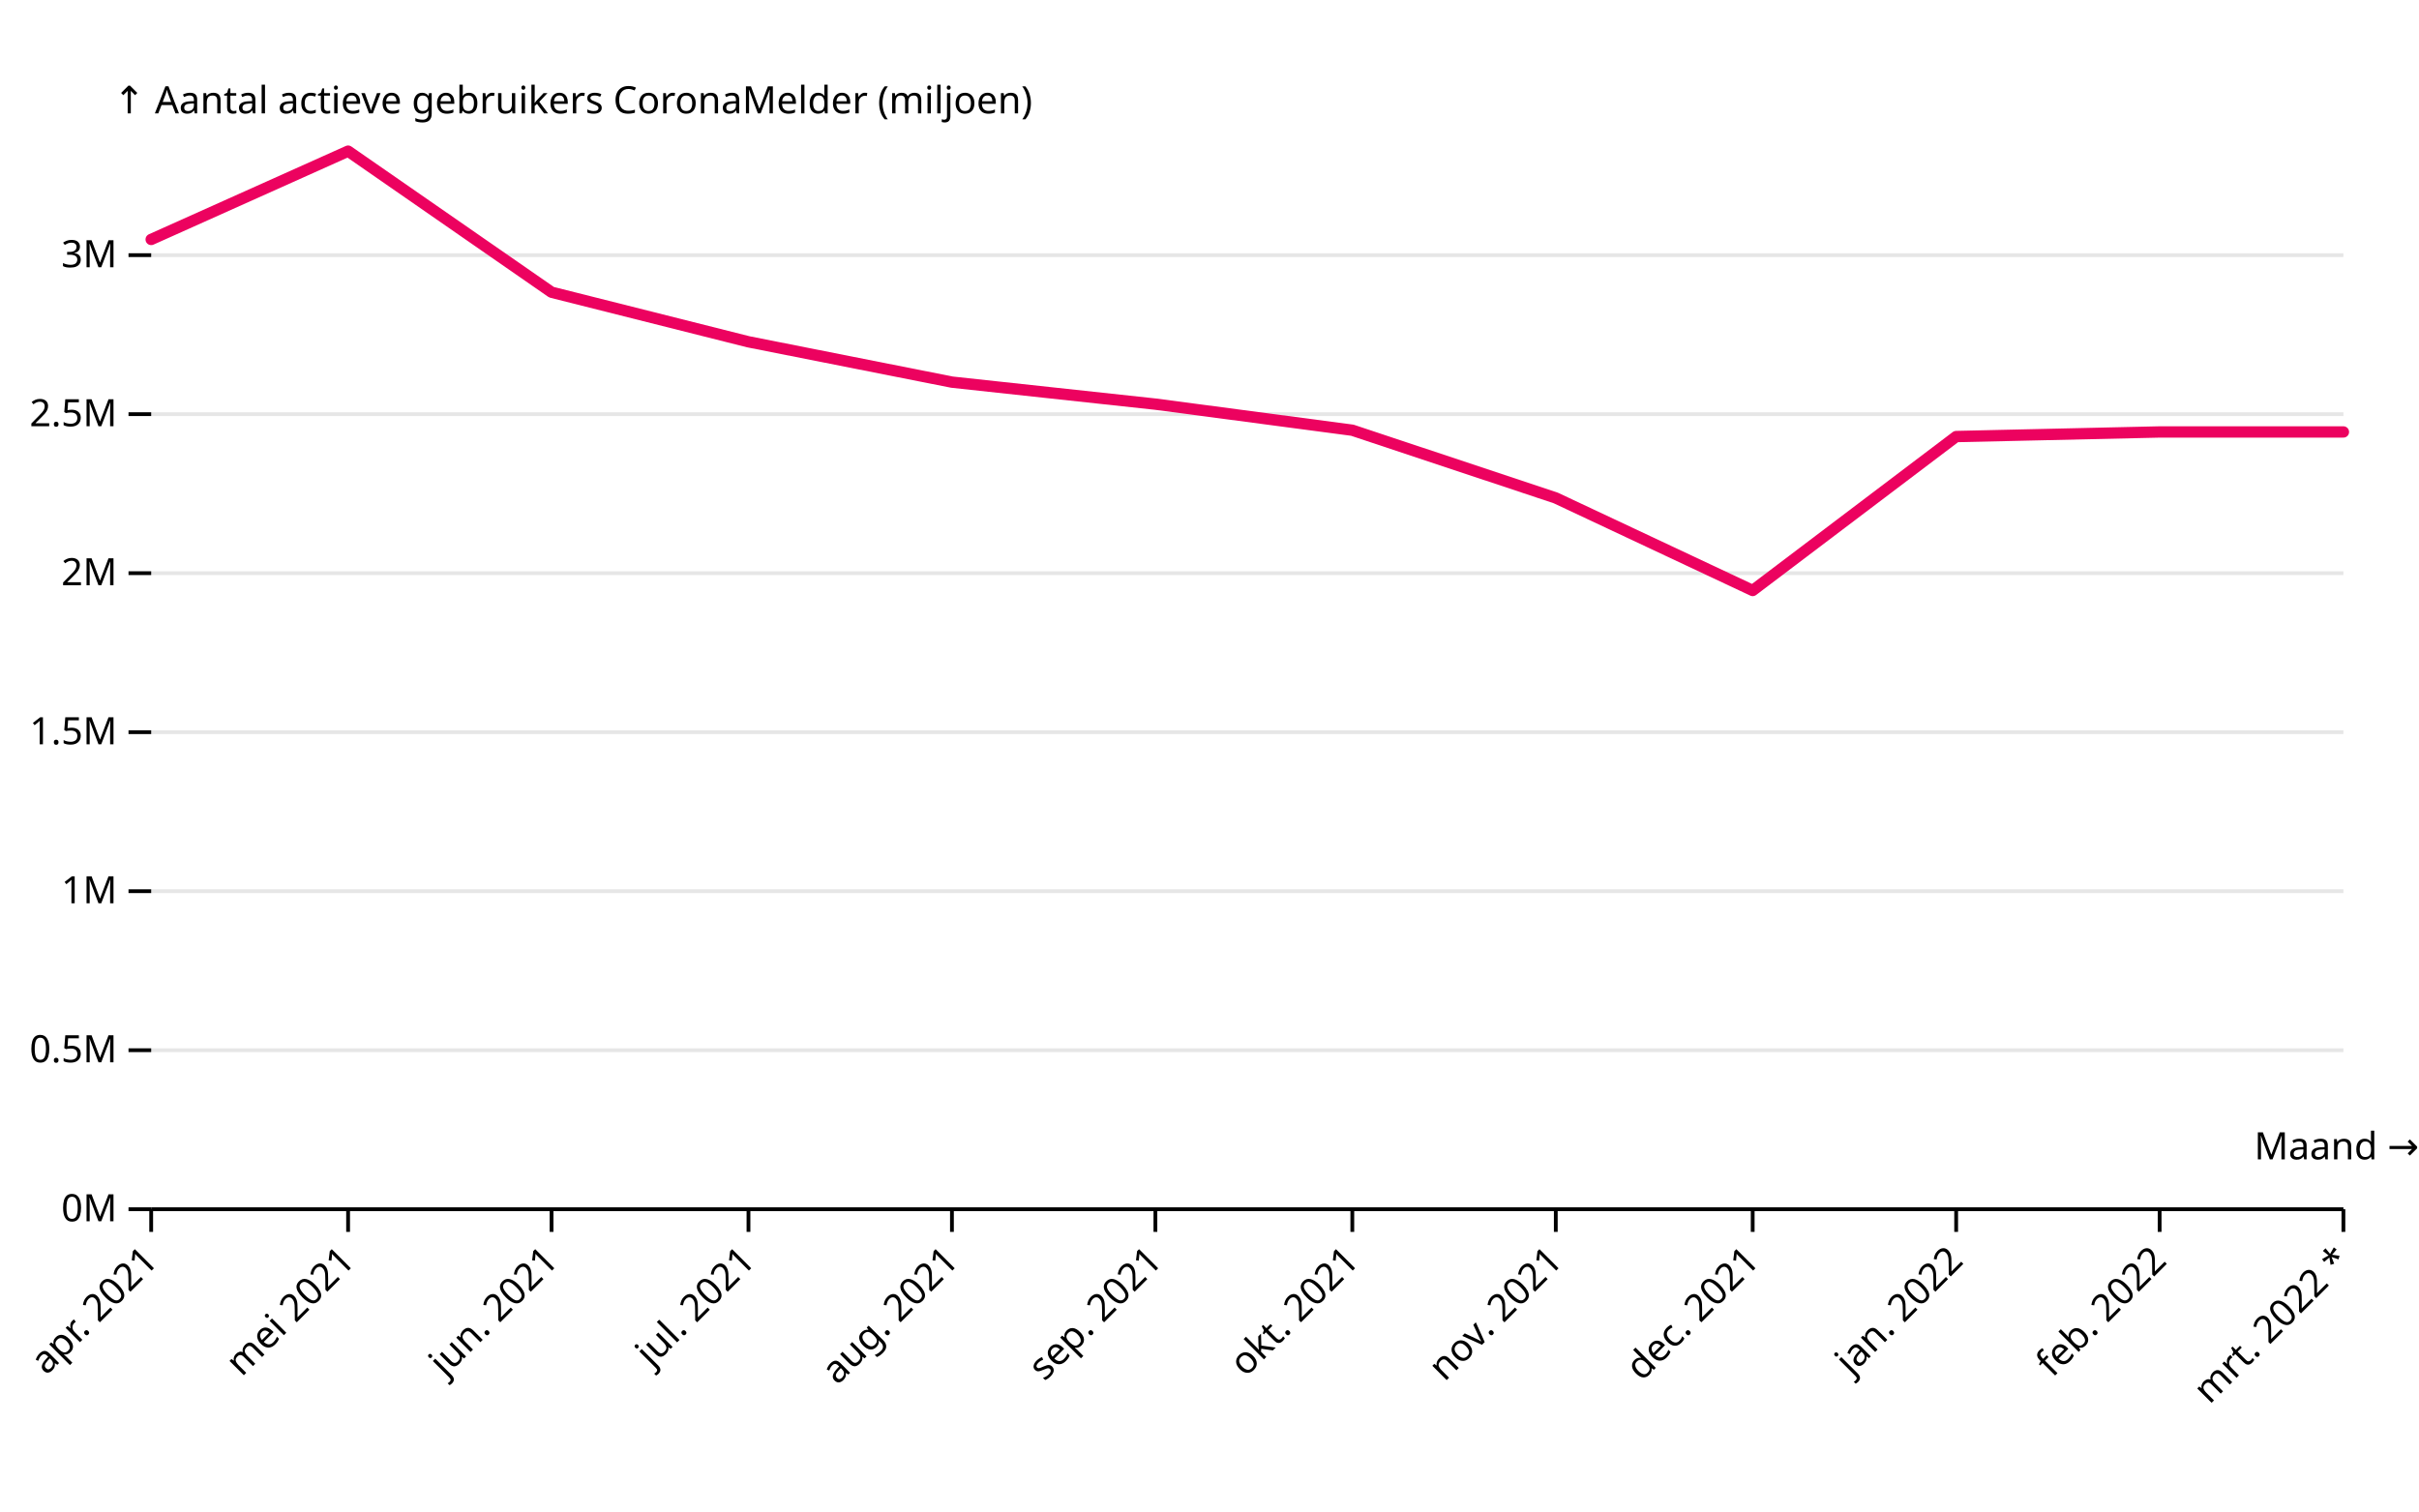
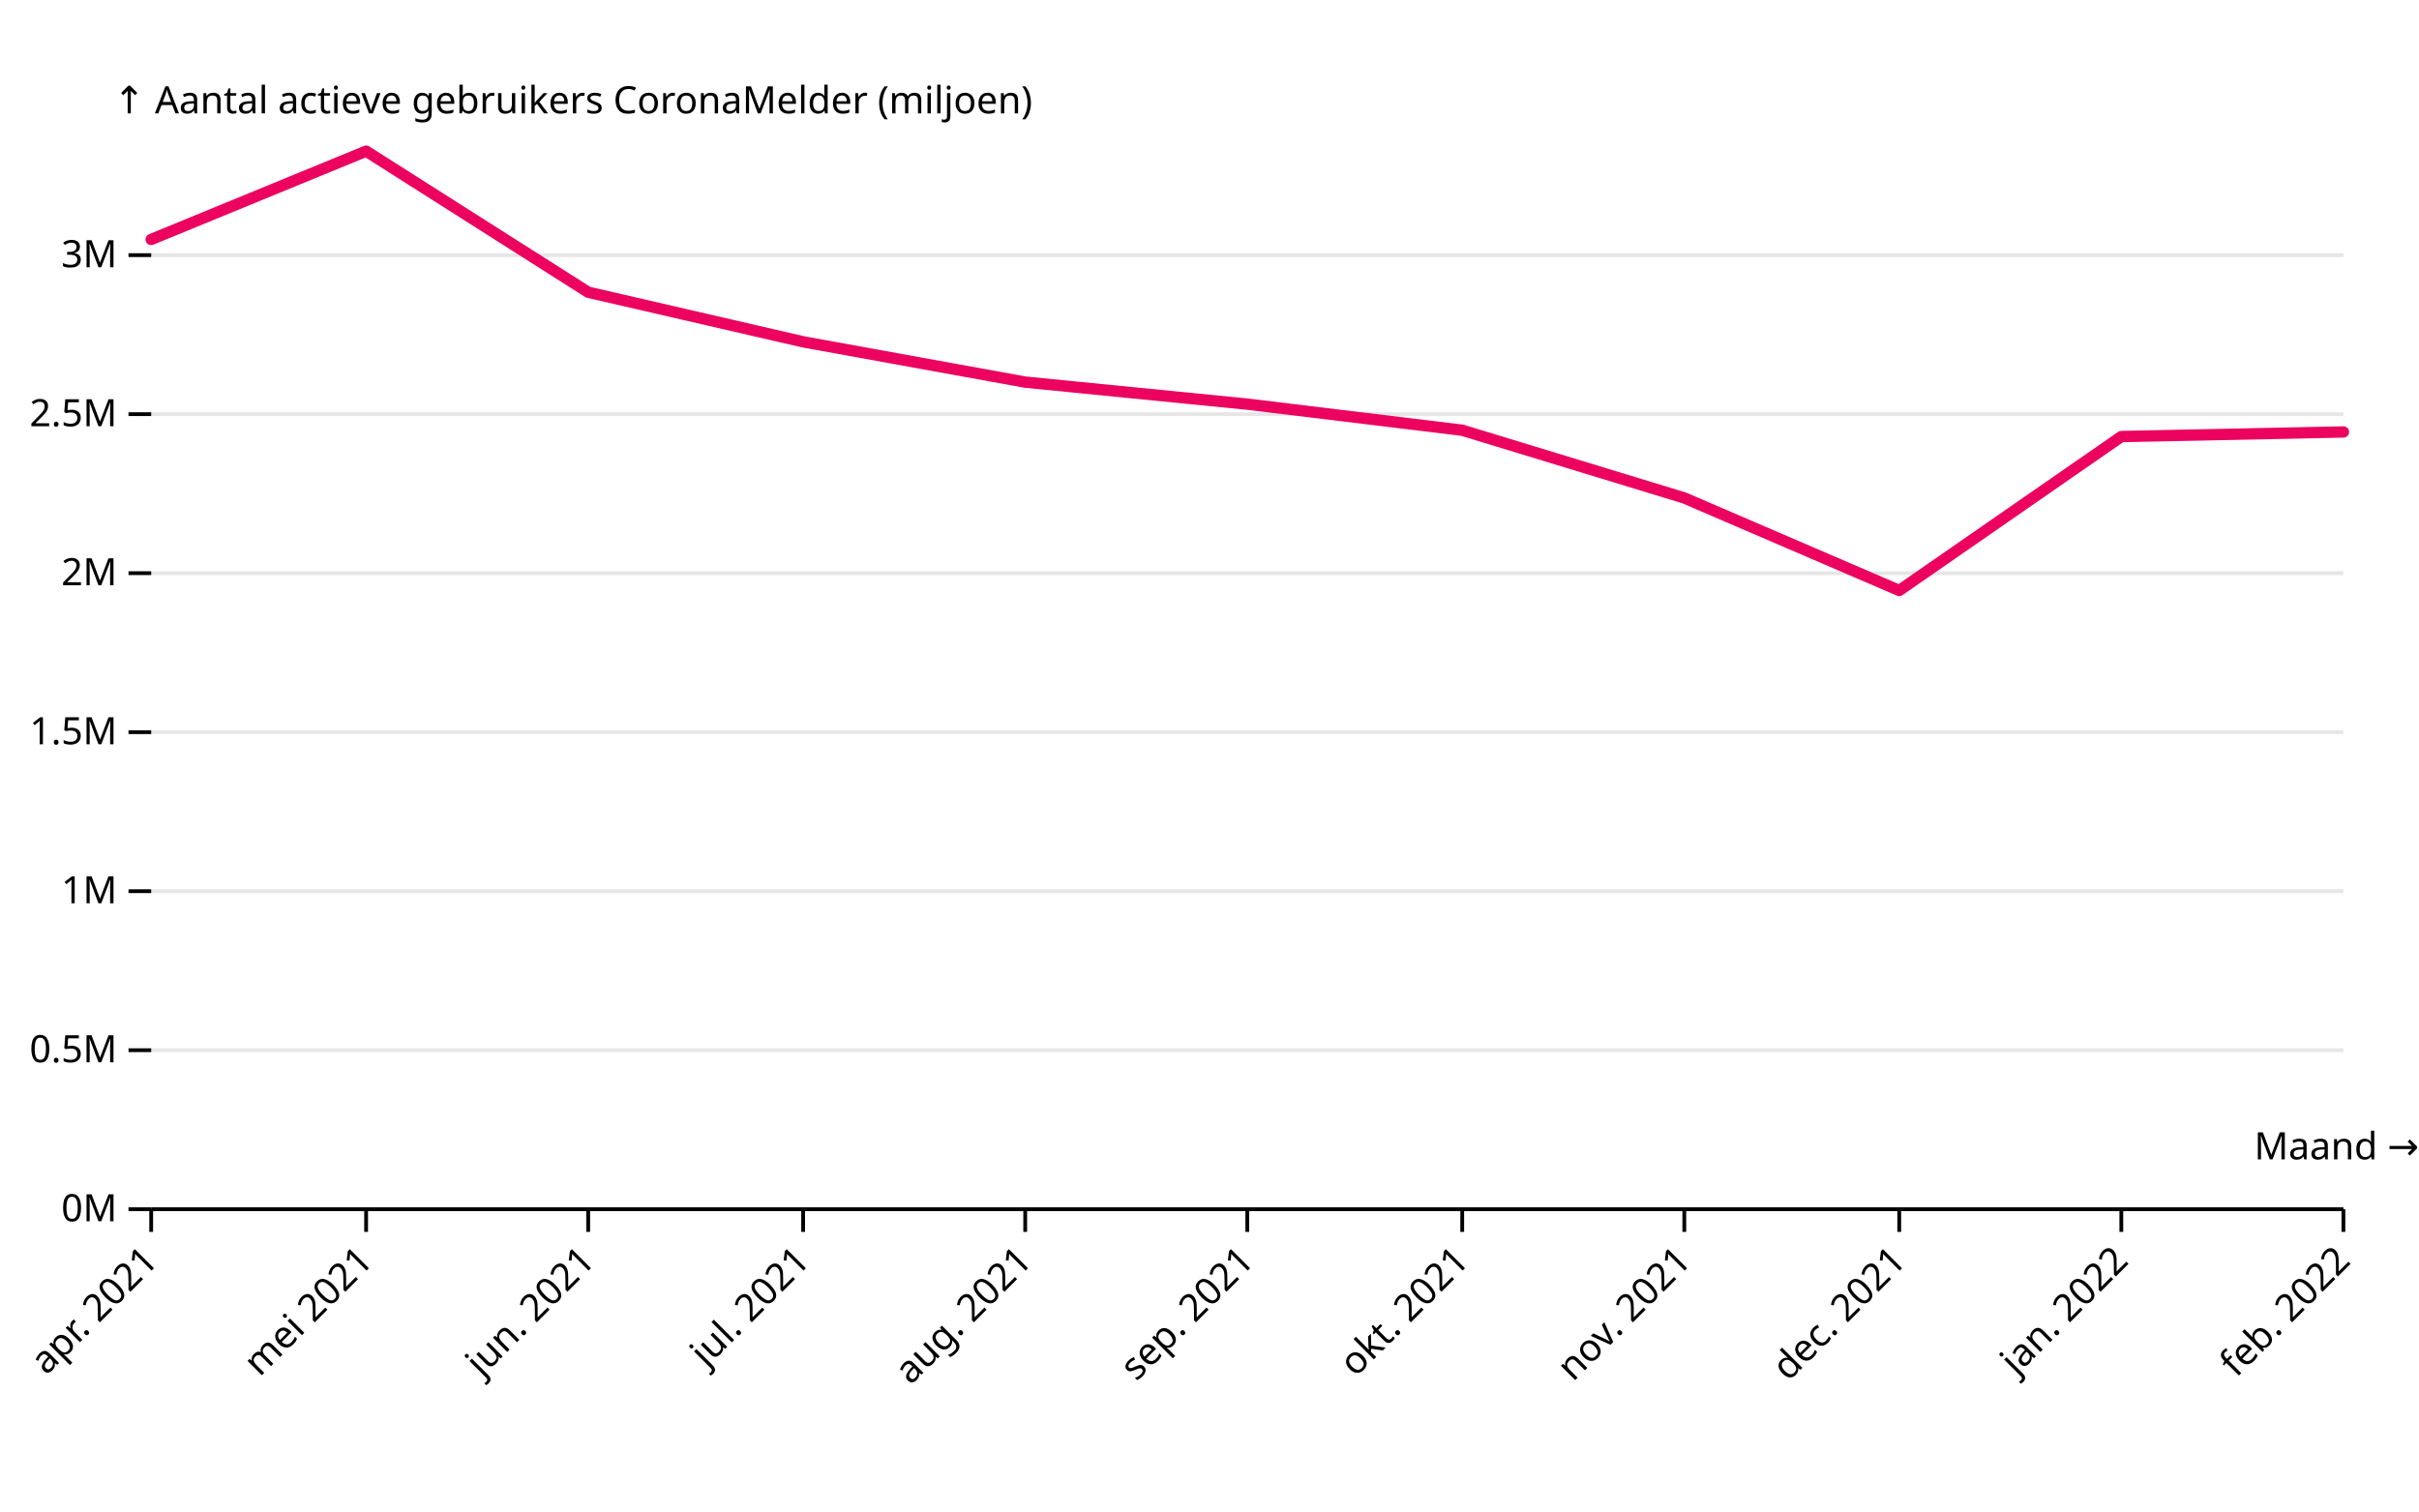
<svg xmlns="http://www.w3.org/2000/svg" class="plot-71039acf90665" fill="currentColor" font-family="system-ui, sans-serif" font-size="10" text-anchor="middle" width="640" height="400" viewBox="0 0 640 400">
  <style>
-         .plot-6cc76d2feda4 {
+         .plot-9975570cb0fcd {
          display: block;
          background: white;
          height: auto;
          height: intrinsic;
          max-width: 100%;
        }
-         .plot-6cc76d2feda4 text,
-         .plot-6cc76d2feda4 tspan {
+         .plot-9975570cb0fcd text,
+         .plot-9975570cb0fcd tspan {
          white-space: pre;
        }
      </style>
  <g aria-label="y-axis" aria-description="↑ Aantal actieve gebruikers CoronaMelder (miljoen)" transform="translate(40,0)" fill="none" text-anchor="end" font-variant="tabular-nums">
    <g class="tick" opacity="1" transform="translate(0,320)">
      <line stroke="currentColor" x2="-6" />
      <line stroke="currentColor" x2="580" stroke-opacity="0.1" />
      <text fill="currentColor" x="-9" dy="0.32em">0M</text>
    </g>
    <g class="tick" opacity="1" transform="translate(0,277.9201)">
      <line stroke="currentColor" x2="-6" />
      <line stroke="currentColor" x2="580" stroke-opacity="0.1" />
      <text fill="currentColor" x="-9" dy="0.32em">0.5M</text>
    </g>
    <g class="tick" opacity="1" transform="translate(0,235.8401)">
      <line stroke="currentColor" x2="-6" />
      <line stroke="currentColor" x2="580" stroke-opacity="0.1" />
      <text fill="currentColor" x="-9" dy="0.32em">1M</text>
    </g>
    <g class="tick" opacity="1" transform="translate(0,193.7602)">
      <line stroke="currentColor" x2="-6" />
      <line stroke="currentColor" x2="580" stroke-opacity="0.1" />
      <text fill="currentColor" x="-9" dy="0.32em">1.5M</text>
    </g>
    <g class="tick" opacity="1" transform="translate(0,151.6803)">
      <line stroke="currentColor" x2="-6" />
      <line stroke="currentColor" x2="580" stroke-opacity="0.1" />
      <text fill="currentColor" x="-9" dy="0.32em">2M</text>
    </g>
    <g class="tick" opacity="1" transform="translate(0,109.6004)">
      <line stroke="currentColor" x2="-6" />
      <line stroke="currentColor" x2="580" stroke-opacity="0.1" />
      <text fill="currentColor" x="-9" dy="0.32em">2.5M</text>
    </g>
    <g class="tick" opacity="1" transform="translate(0,67.52044)">
      <line stroke="currentColor" x2="-6" />
      <line stroke="currentColor" x2="580" stroke-opacity="0.1" />
      <text fill="currentColor" x="-9" dy="0.32em">3M</text>
    </g>
    <text fill="currentColor" transform="translate(-10,40)" dy="-1em" text-anchor="start">↑ Aantal actieve gebruikers CoronaMelder (miljoen)</text>
  </g>
  <g aria-label="x-axis" aria-description="Maand →" transform="translate(0,320)" fill="none" text-anchor="middle" font-variant="tabular-nums">
    <g class="tick" opacity="1" transform="translate(40,0)">
      <line stroke="currentColor" y2="6" />
      <text fill="currentColor" dy="0.32em" transform="translate(0, 11.82843) rotate(-45)" text-anchor="end">apr. 2021</text>
    </g>
-     <g class="tick" opacity="1" transform="translate(92.09581,0)">
+     <g class="tick" opacity="1" transform="translate(96.86275,0)">
      <line stroke="currentColor" y2="6" />
      <text fill="currentColor" dy="0.32em" transform="translate(0, 11.82843) rotate(-45)" text-anchor="end">mei 2021</text>
    </g>
-     <g class="tick" opacity="1" transform="translate(145.9281,0)">
+     <g class="tick" opacity="1" transform="translate(155.6209,0)">
      <line stroke="currentColor" y2="6" />
      <text fill="currentColor" dy="0.32em" transform="translate(0, 11.82843) rotate(-45)" text-anchor="end">jun. 2021</text>
    </g>
-     <g class="tick" opacity="1" transform="translate(198.024,0)">
+     <g class="tick" opacity="1" transform="translate(212.4837,0)">
      <line stroke="currentColor" y2="6" />
      <text fill="currentColor" dy="0.32em" transform="translate(0, 11.82843) rotate(-45)" text-anchor="end">jul. 2021</text>
    </g>
-     <g class="tick" opacity="1" transform="translate(251.8563,0)">
+     <g class="tick" opacity="1" transform="translate(271.2418,0)">
      <line stroke="currentColor" y2="6" />
      <text fill="currentColor" dy="0.32em" transform="translate(0, 11.82843) rotate(-45)" text-anchor="end">aug. 2021</text>
    </g>
-     <g class="tick" opacity="1" transform="translate(305.6886,0)">
+     <g class="tick" opacity="1" transform="translate(330,0)">
      <line stroke="currentColor" y2="6" />
      <text fill="currentColor" dy="0.32em" transform="translate(0, 11.82843) rotate(-45)" text-anchor="end">sep. 2021</text>
    </g>
-     <g class="tick" opacity="1" transform="translate(357.7844,0)">
+     <g class="tick" opacity="1" transform="translate(386.8627,0)">
      <line stroke="currentColor" y2="6" />
      <text fill="currentColor" dy="0.32em" transform="translate(0, 11.82843) rotate(-45)" text-anchor="end">okt. 2021</text>
    </g>
-     <g class="tick" opacity="1" transform="translate(411.6168,0)">
+     <g class="tick" opacity="1" transform="translate(445.6209,0)">
      <line stroke="currentColor" y2="6" />
      <text fill="currentColor" dy="0.32em" transform="translate(0, 11.82843) rotate(-45)" text-anchor="end">nov. 2021</text>
    </g>
-     <g class="tick" opacity="1" transform="translate(463.7126,0)">
+     <g class="tick" opacity="1" transform="translate(502.4837,0)">
      <line stroke="currentColor" y2="6" />
      <text fill="currentColor" dy="0.32em" transform="translate(0, 11.82843) rotate(-45)" text-anchor="end">dec. 2021</text>
    </g>
-     <g class="tick" opacity="1" transform="translate(517.5449,0)">
+     <g class="tick" opacity="1" transform="translate(561.2418,0)">
      <line stroke="currentColor" y2="6" />
      <text fill="currentColor" dy="0.32em" transform="translate(0, 11.82843) rotate(-45)" text-anchor="end">jan. 2022</text>
    </g>
-     <g class="tick" opacity="1" transform="translate(571.3772,0)">
+     <g class="tick" opacity="1" transform="translate(620,0)">
      <line stroke="currentColor" y2="6" />
      <text fill="currentColor" dy="0.32em" transform="translate(0, 11.82843) rotate(-45)" text-anchor="end">feb. 2022</text>
-     </g>
-     <g class="tick" opacity="1" transform="translate(620,0)">
-       <line stroke="currentColor" y2="6" />
-       <text fill="currentColor" dy="0.32em" transform="translate(0, 11.82843) rotate(-45)" text-anchor="end">mrt. 2022 *</text>
    </g>
    <text fill="currentColor" transform="translate(640,-10)" dy="-0.32em" text-anchor="end">Maand →</text>
  </g>
  <g aria-label="line" fill="none" stroke="#ec025f" stroke-width="3" stroke-linejoin="round" stroke-linecap="round">
-     <path d="M40,63.367L92.096,40L145.928,77.336L198.024,90.456L251.856,101.125L305.689,106.95L357.784,113.85L411.617,131.78L463.713,156.262L517.545,115.528L571.377,114.311L620,114.311" />
+     <path d="M40,63.367L96.863,40L155.621,77.336L212.484,90.456L271.242,101.125L330,106.95L386.863,113.85L445.621,131.78L502.484,156.262L561.242,115.528L620,114.311" />
  </g>
  <g aria-label="rule" stroke="currentColor">
    <line x1="40" x2="620" y1="320" y2="320" />
  </g>
</svg>
